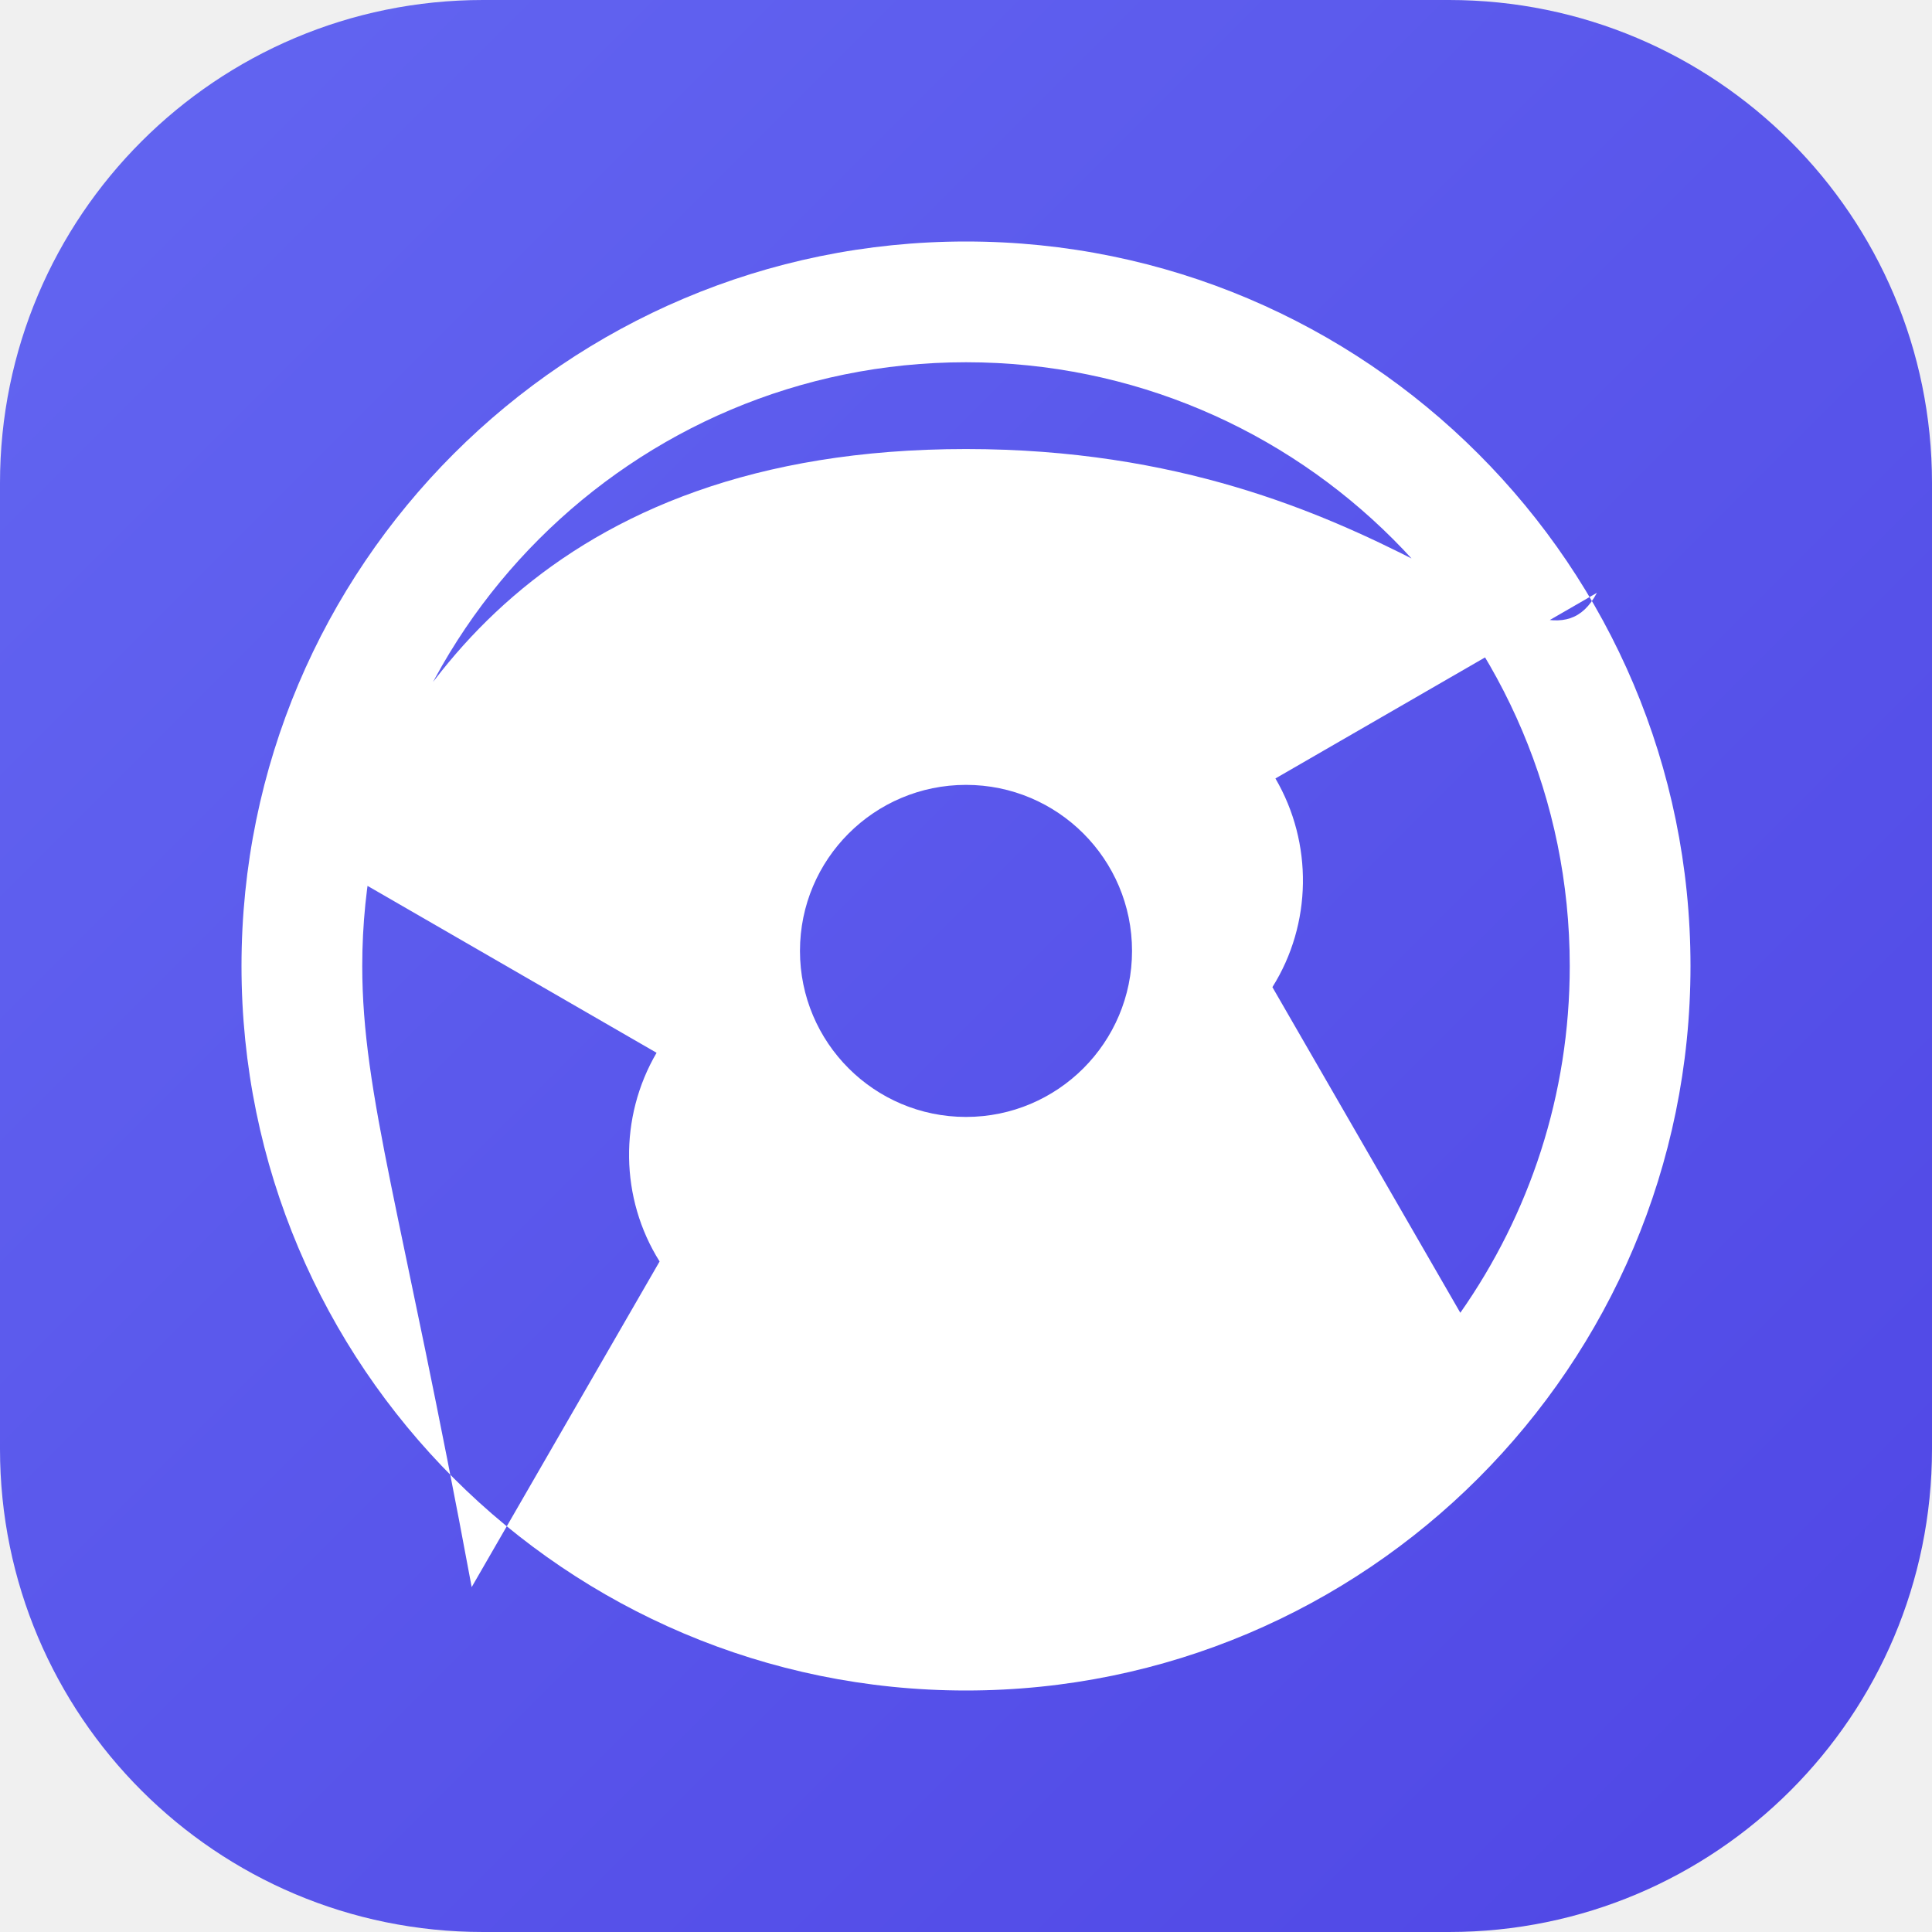
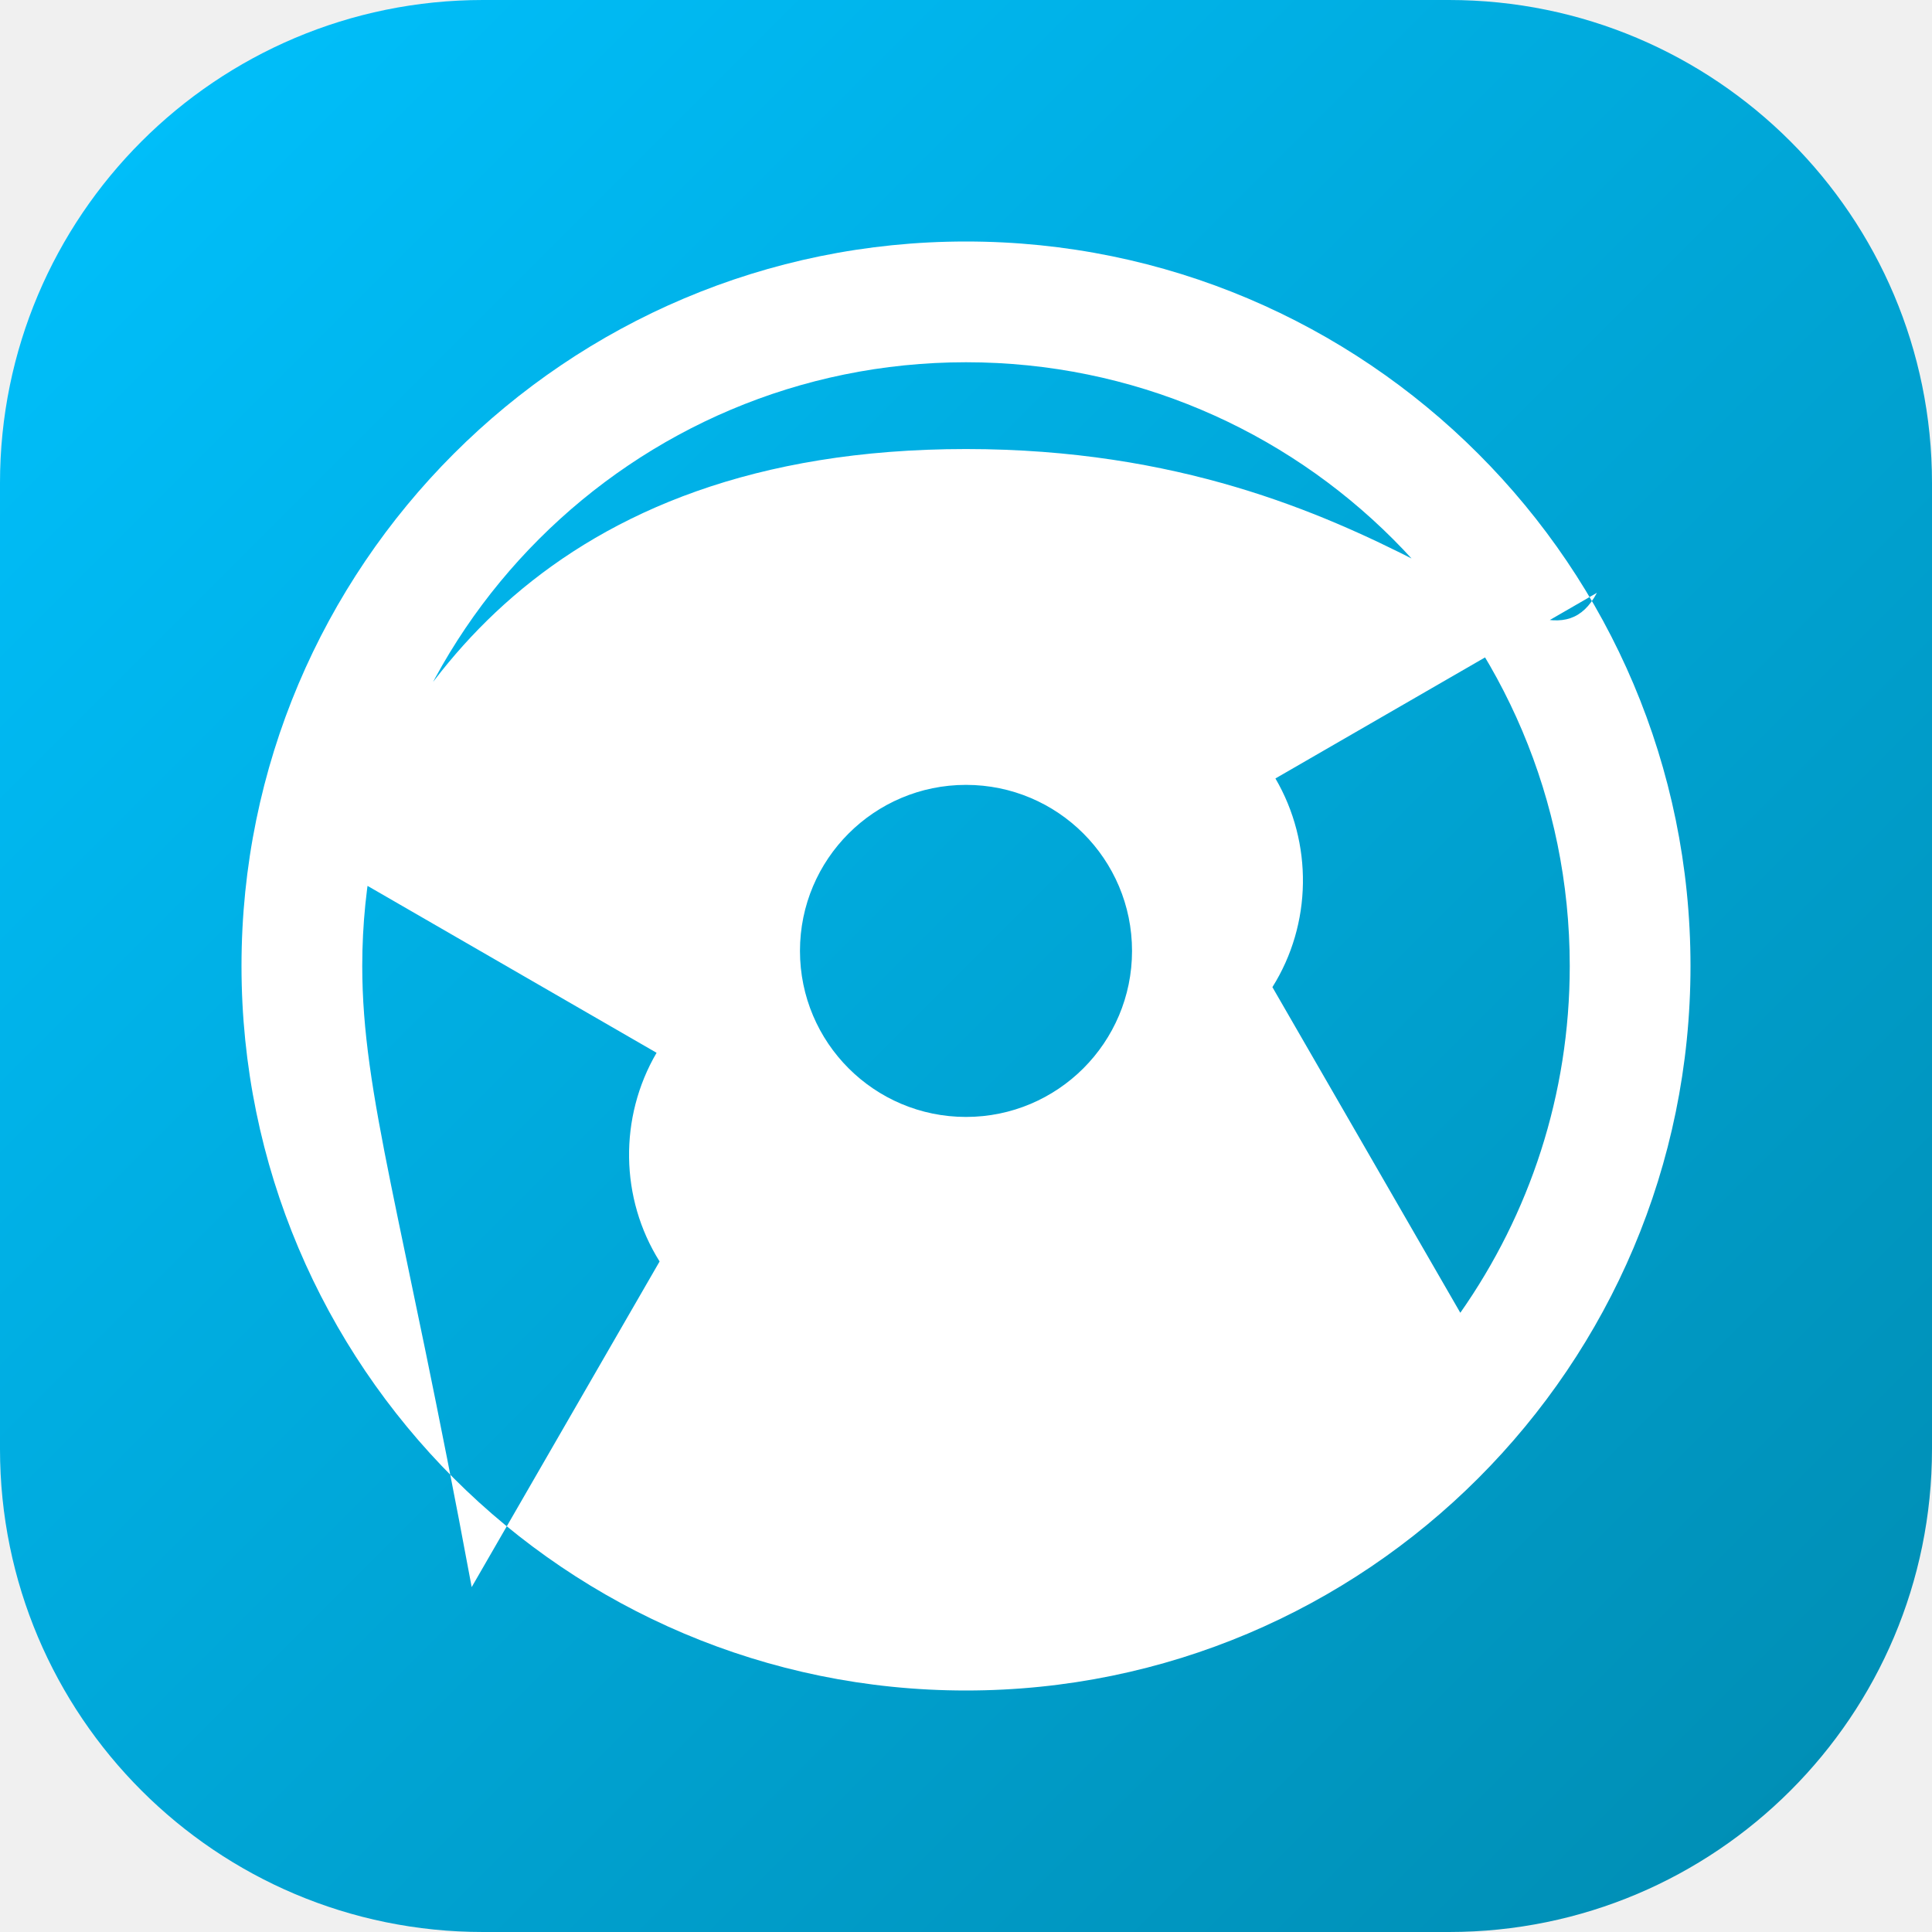
<svg xmlns="http://www.w3.org/2000/svg" viewBox="0 0 512 512">
  <defs>
    <linearGradient id="grad" x1="0%" y1="0%" x2="100%" y2="100%">
-       <stop offset="0%" style="stop-color:#6366f1;stop-opacity:1" />
-       <stop offset="100%" style="stop-color:#4f46e5;stop-opacity:1" />
+       <stop offset="0%" style="stop-color:#00c2ff;stop-opacity:1" />
+       <stop offset="100%" style="stop-color:#008bb0;stop-opacity:1" />
    </linearGradient>
  </defs>
  <rect width="512" height="512" rx="128" fill="url(#grad)" />
  <path d="M256 64C150 64 64 150 64 256s86 192 192 192 192-86 192-192S362 64 256 64zm0 32c88.4 0 160 71.6 160 160 0 34.2-10.7 65.8-29 91.9l-49.8-86.3c10.5-16.7 10.8-38.2.8-55.3l85.2-49.2C407.7 186.2 368.5 119 256 119c-112.5 0-151.7 67.2-167.2 110.8l85.2 49.2c-10 17.1-9.7 38.6.8 55.3l-49.8 86.3C106.7 321.8 96 290.2 96 256 96 167.6 167.6 96 256 96zm0 112c24.3 0 44 19.7 44 44s-19.7 44-44 44-44-19.7-44-44 19.7-44 44-44z" fill="#ffffff" />
</svg>
